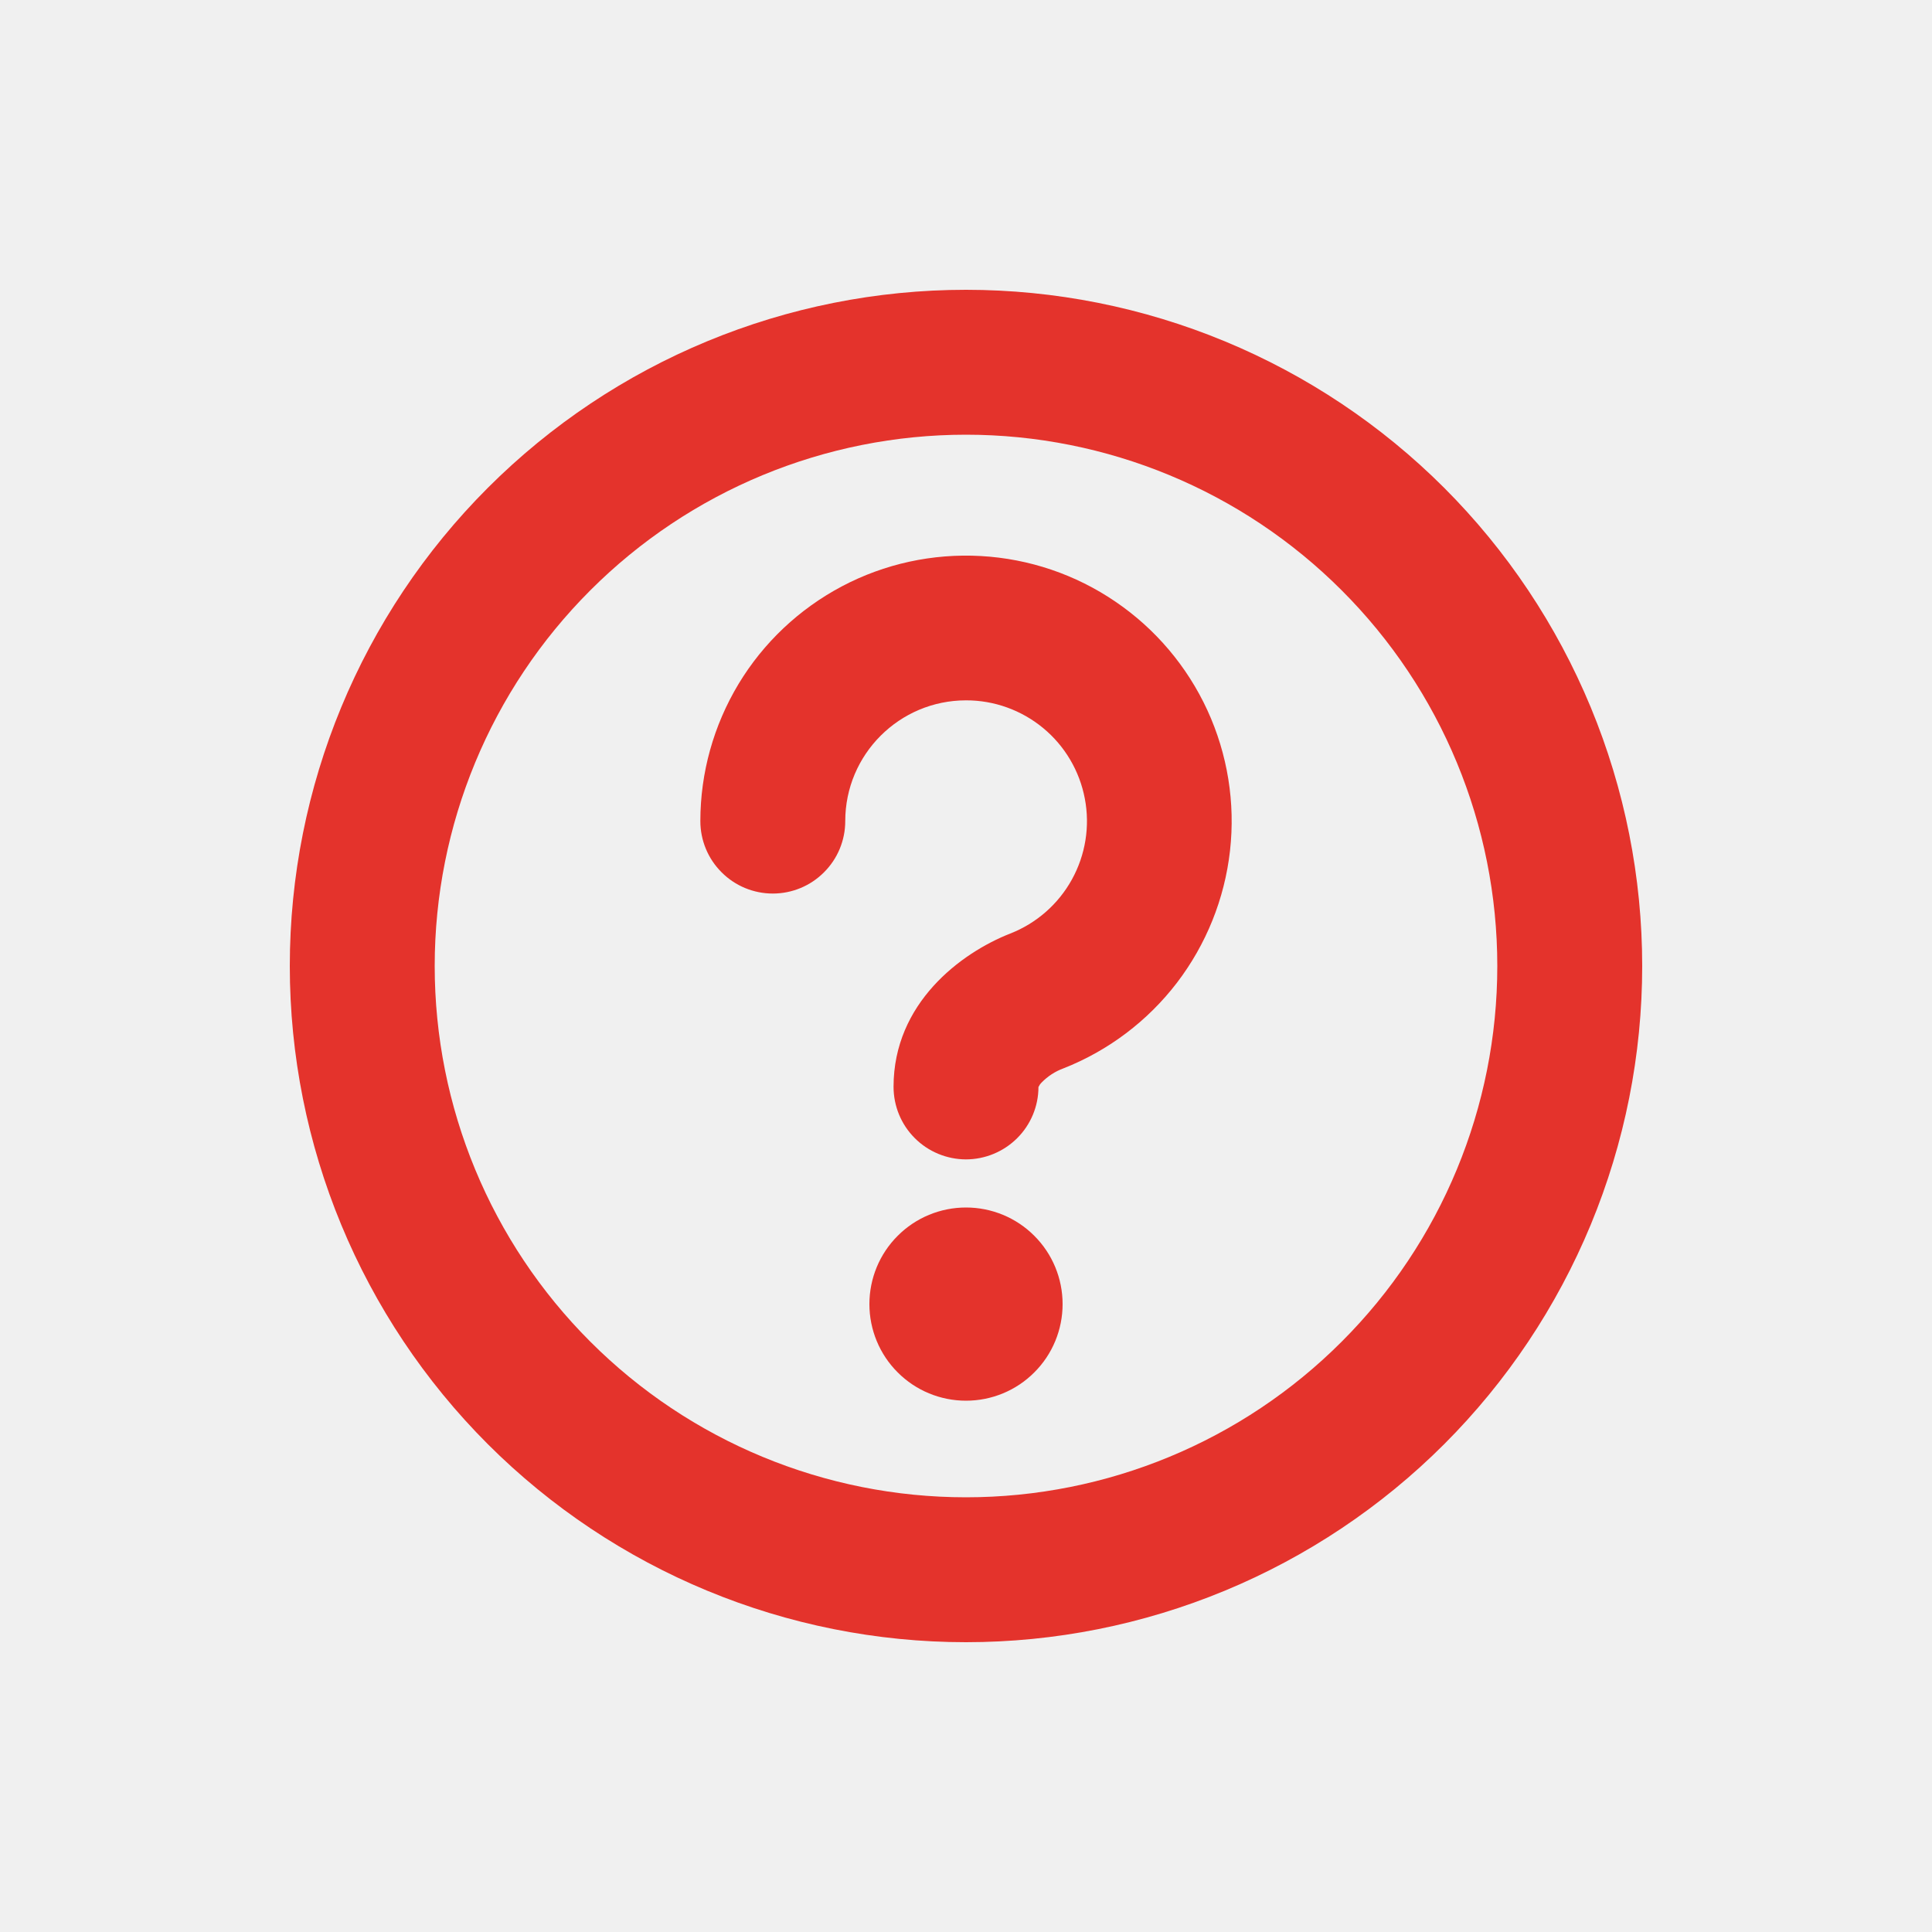
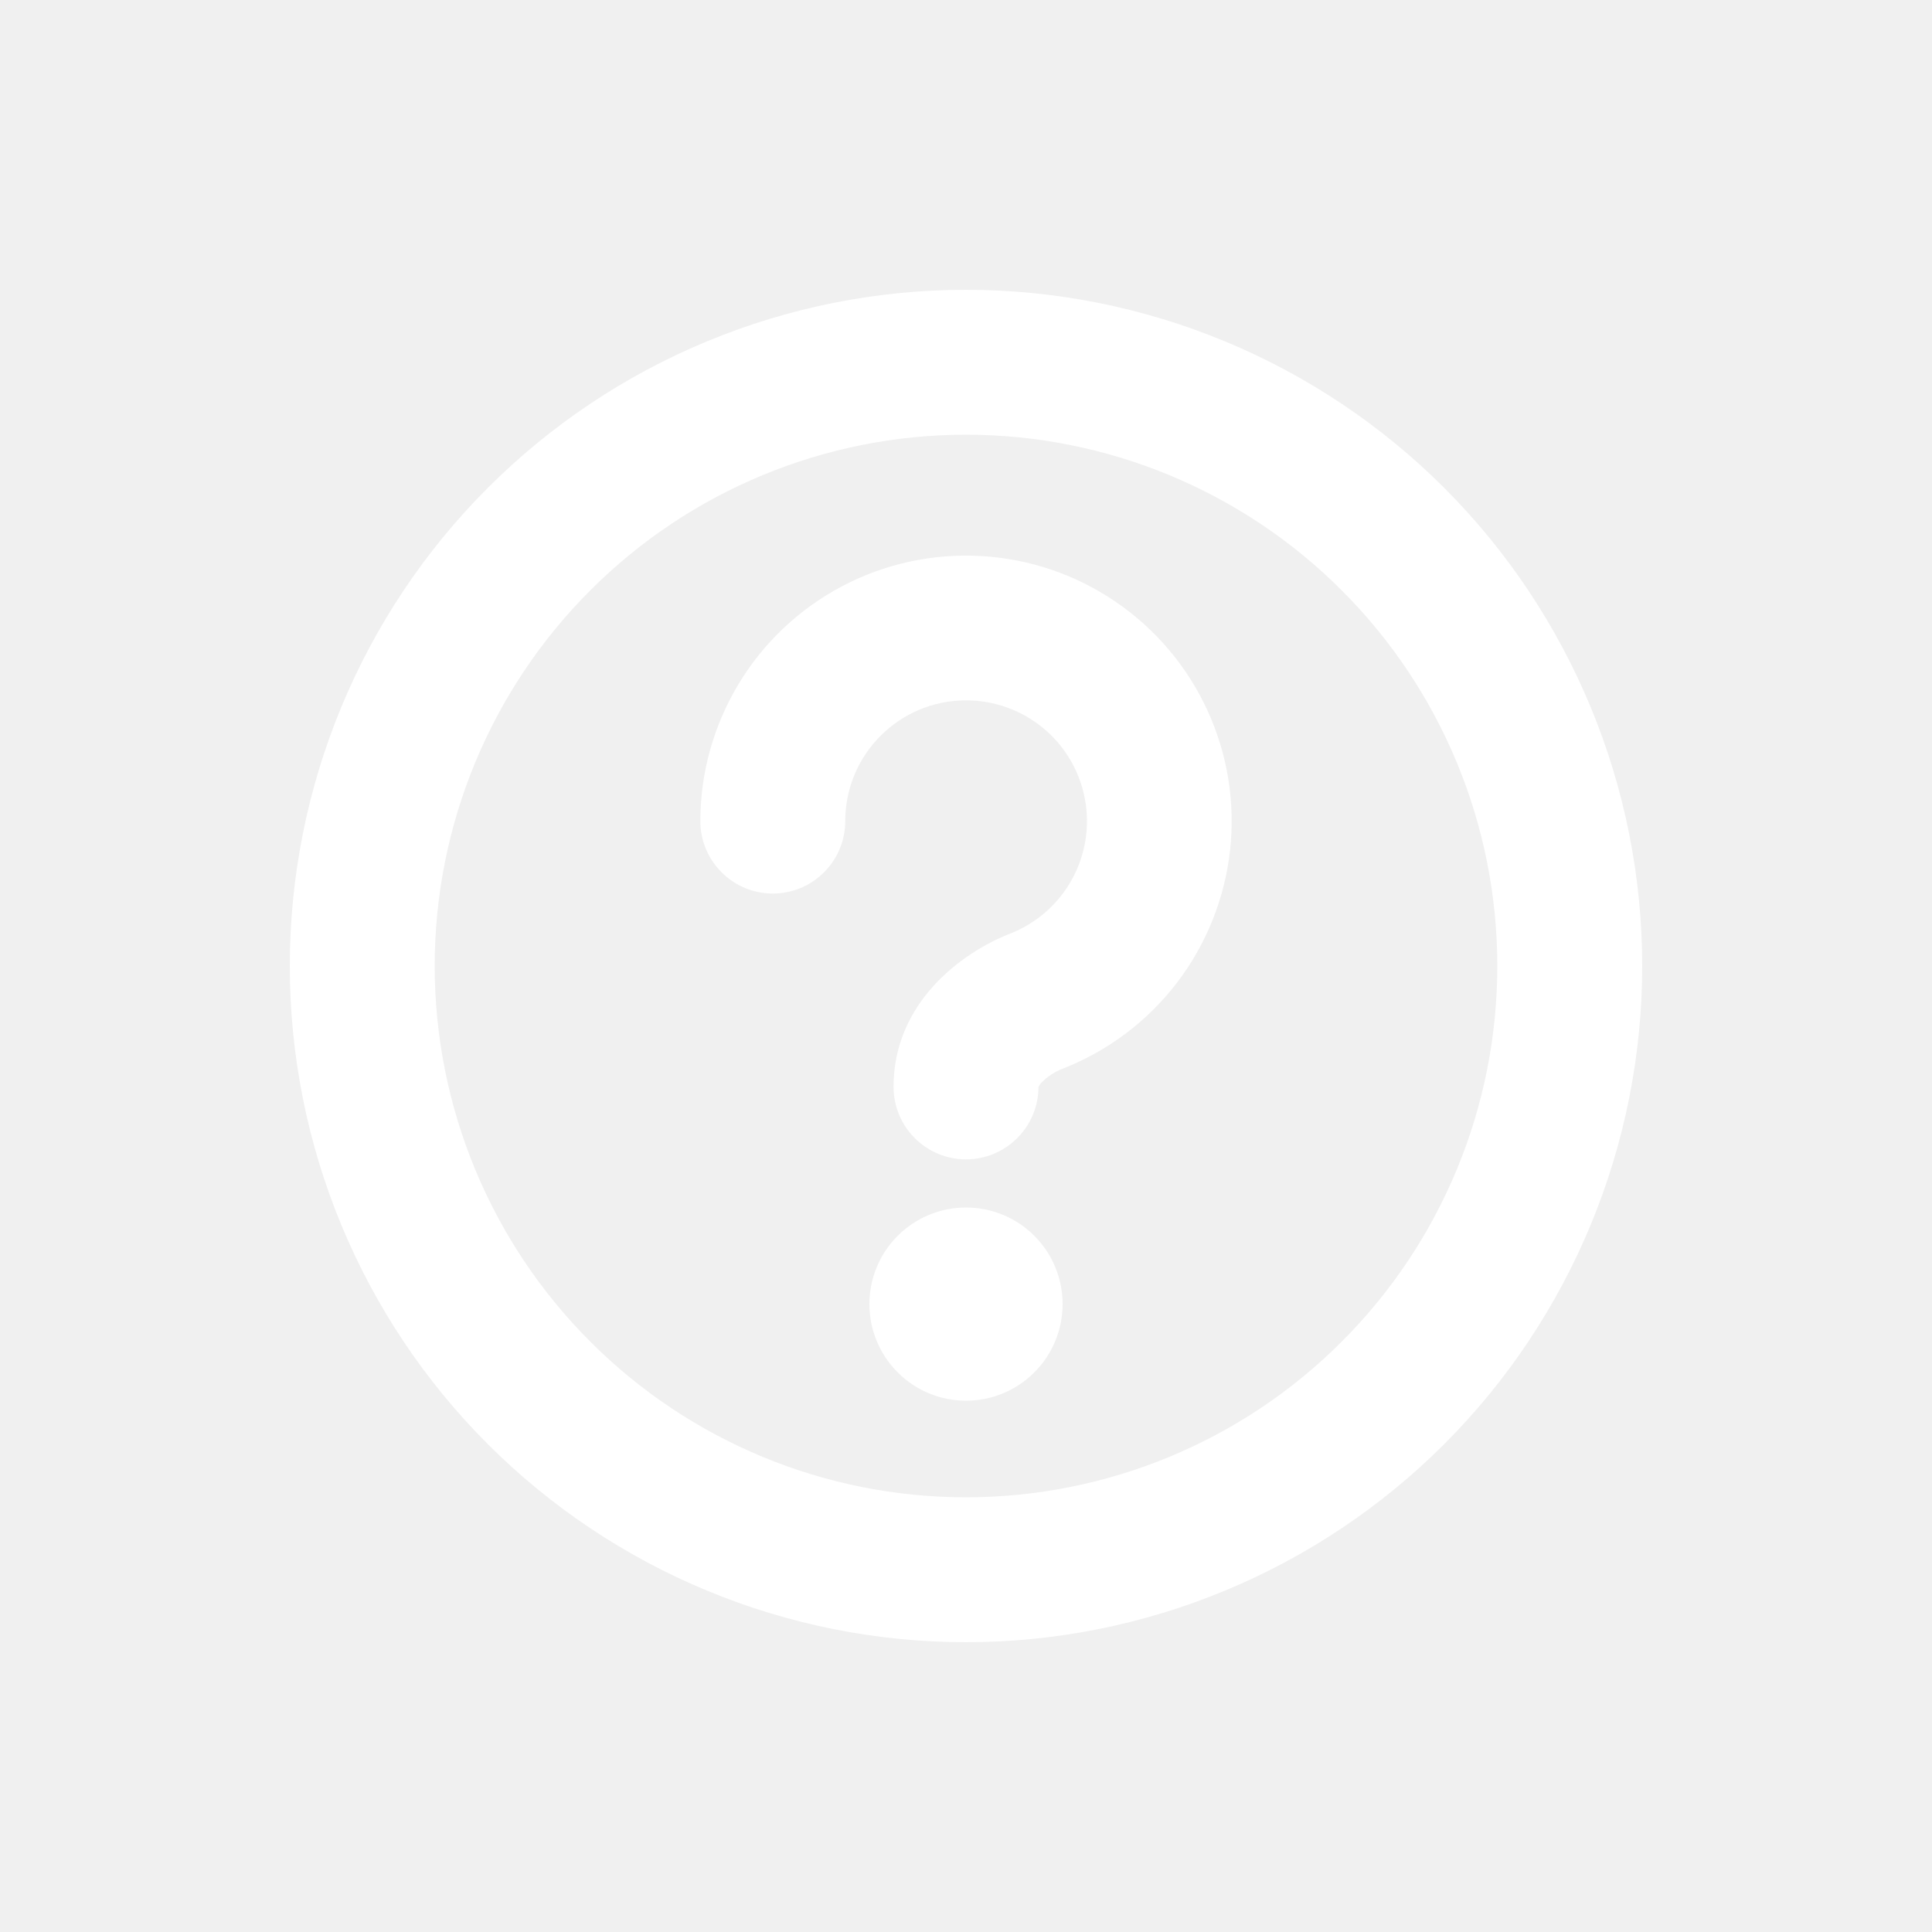
<svg xmlns="http://www.w3.org/2000/svg" width="20" height="20" viewBox="0 0 20 20" fill="none">
-   <path fill-rule="evenodd" clip-rule="evenodd" d="M10 7.25C9.31 7.25 8.75 7.81 8.75 8.5C8.75 8.699 8.671 8.89 8.53 9.03C8.39 9.171 8.199 9.25 8 9.25C7.801 9.25 7.61 9.171 7.47 9.03C7.329 8.89 7.25 8.699 7.25 8.5C7.25 8 7.387 7.51 7.645 7.081C7.903 6.653 8.273 6.304 8.715 6.07C9.157 5.836 9.655 5.728 10.154 5.756C10.653 5.784 11.135 5.947 11.548 6.229C11.961 6.51 12.29 6.899 12.499 7.353C12.708 7.808 12.789 8.31 12.733 8.807C12.677 9.304 12.487 9.776 12.184 10.173C11.88 10.57 11.473 10.877 11.008 11.06C10.923 11.091 10.845 11.142 10.782 11.207C10.769 11.22 10.758 11.236 10.75 11.253C10.75 11.452 10.67 11.643 10.529 11.783C10.388 11.923 10.197 12.002 9.998 12.002C9.8 12.001 9.609 11.922 9.469 11.781C9.328 11.64 9.25 11.449 9.25 11.25C9.25 10.385 9.946 9.865 10.458 9.664C10.729 9.558 10.955 9.36 11.096 9.105C11.237 8.85 11.285 8.553 11.23 8.267C11.176 7.981 11.023 7.722 10.799 7.537C10.574 7.351 10.291 7.249 10 7.25Z" fill="#E4332C" />
-   <path d="M10 14.5C10.265 14.5 10.52 14.395 10.707 14.207C10.895 14.02 11 13.765 11 13.5C11 13.235 10.895 12.98 10.707 12.793C10.52 12.605 10.265 12.5 10 12.5C9.735 12.5 9.48 12.605 9.293 12.793C9.105 12.98 9 13.235 9 13.5C9 13.765 9.105 14.02 9.293 14.207C9.48 14.395 9.735 14.5 10 14.5Z" fill="#E4332C" />
-   <path fill-rule="evenodd" clip-rule="evenodd" d="M10 17C10.919 17 11.829 16.819 12.679 16.467C13.528 16.115 14.3 15.6 14.95 14.95C15.6 14.3 16.115 13.528 16.467 12.679C16.819 11.829 17 10.919 17 10C17 9.081 16.819 8.171 16.467 7.321C16.115 6.472 15.6 5.7 14.95 5.05C14.3 4.4 13.528 3.885 12.679 3.533C11.829 3.181 10.919 3 10 3C8.143 3 6.363 3.737 5.05 5.05C3.737 6.363 3 8.143 3 10C3 11.857 3.737 13.637 5.05 14.95C6.363 16.262 8.143 17 10 17ZM10 15.5C11.459 15.5 12.858 14.921 13.889 13.889C14.921 12.858 15.5 11.459 15.5 10C15.5 8.541 14.921 7.142 13.889 6.111C12.858 5.079 11.459 4.5 10 4.5C8.541 4.5 7.142 5.079 6.111 6.111C5.079 7.142 4.5 8.541 4.5 10C4.5 11.459 5.079 12.858 6.111 13.889C7.142 14.921 8.541 15.5 10 15.5Z" fill="#E4332C" />
+   <path fill-rule="evenodd" clip-rule="evenodd" d="M10 7.25C9.31 7.25 8.75 7.81 8.75 8.5C8.75 8.699 8.671 8.89 8.53 9.03C8.39 9.171 8.199 9.25 8 9.25C7.801 9.25 7.61 9.171 7.47 9.03C7.329 8.89 7.25 8.699 7.25 8.5C7.25 8 7.387 7.51 7.645 7.082C7.903 6.653 8.273 6.304 8.715 6.07C9.157 5.836 9.655 5.728 10.154 5.756C10.653 5.784 11.135 5.947 11.548 6.229C11.961 6.51 12.29 6.899 12.499 7.353C12.708 7.808 12.789 8.31 12.733 8.807C12.677 9.304 12.487 9.776 12.184 10.173C11.88 10.57 11.473 10.877 11.008 11.06C10.923 11.092 10.845 11.142 10.782 11.207C10.769 11.22 10.758 11.236 10.75 11.253C10.75 11.452 10.67 11.643 10.529 11.783C10.388 11.923 10.197 12.002 9.998 12.002C9.8 12.001 9.609 11.922 9.469 11.781C9.328 11.64 9.25 11.449 9.25 11.25C9.25 10.385 9.946 9.865 10.458 9.664C10.729 9.558 10.955 9.36 11.096 9.105C11.237 8.85 11.285 8.553 11.23 8.267C11.176 7.981 11.023 7.722 10.799 7.537C10.574 7.351 10.291 7.25 10 7.25Z" fill="white" />
+   <path d="M10 14.5C10.265 14.5 10.52 14.395 10.707 14.207C10.895 14.02 11 13.765 11 13.5C11 13.235 10.895 12.98 10.707 12.793C10.52 12.605 10.265 12.5 10 12.5C9.735 12.5 9.48 12.605 9.293 12.793C9.105 12.98 9 13.235 9 13.5C9 13.765 9.105 14.02 9.293 14.207C9.48 14.395 9.735 14.5 10 14.5Z" fill="white" />
+   <path fill-rule="evenodd" clip-rule="evenodd" d="M10 17C10.919 17 11.829 16.819 12.679 16.467C13.528 16.115 14.3 15.6 14.95 14.95C15.6 14.3 16.115 13.528 16.467 12.679C16.819 11.829 17 10.919 17 10C17 9.081 16.819 8.171 16.467 7.321C16.115 6.472 15.6 5.7 14.95 5.05C14.3 4.4 13.528 3.885 12.679 3.533C11.829 3.181 10.919 3 10 3C8.143 3 6.363 3.737 5.05 5.05C3.737 6.363 3 8.143 3 10C3 11.857 3.737 13.637 5.05 14.95C6.363 16.262 8.143 17 10 17ZM10 15.5C11.459 15.5 12.858 14.921 13.889 13.889C14.921 12.858 15.5 11.459 15.5 10C15.5 8.541 14.921 7.142 13.889 6.111C12.858 5.079 11.459 4.5 10 4.5C8.541 4.5 7.142 5.079 6.111 6.111C5.079 7.142 4.5 8.541 4.5 10C4.5 11.459 5.079 12.858 6.111 13.889C7.142 14.921 8.541 15.5 10 15.5Z" fill="white" />
</svg>
